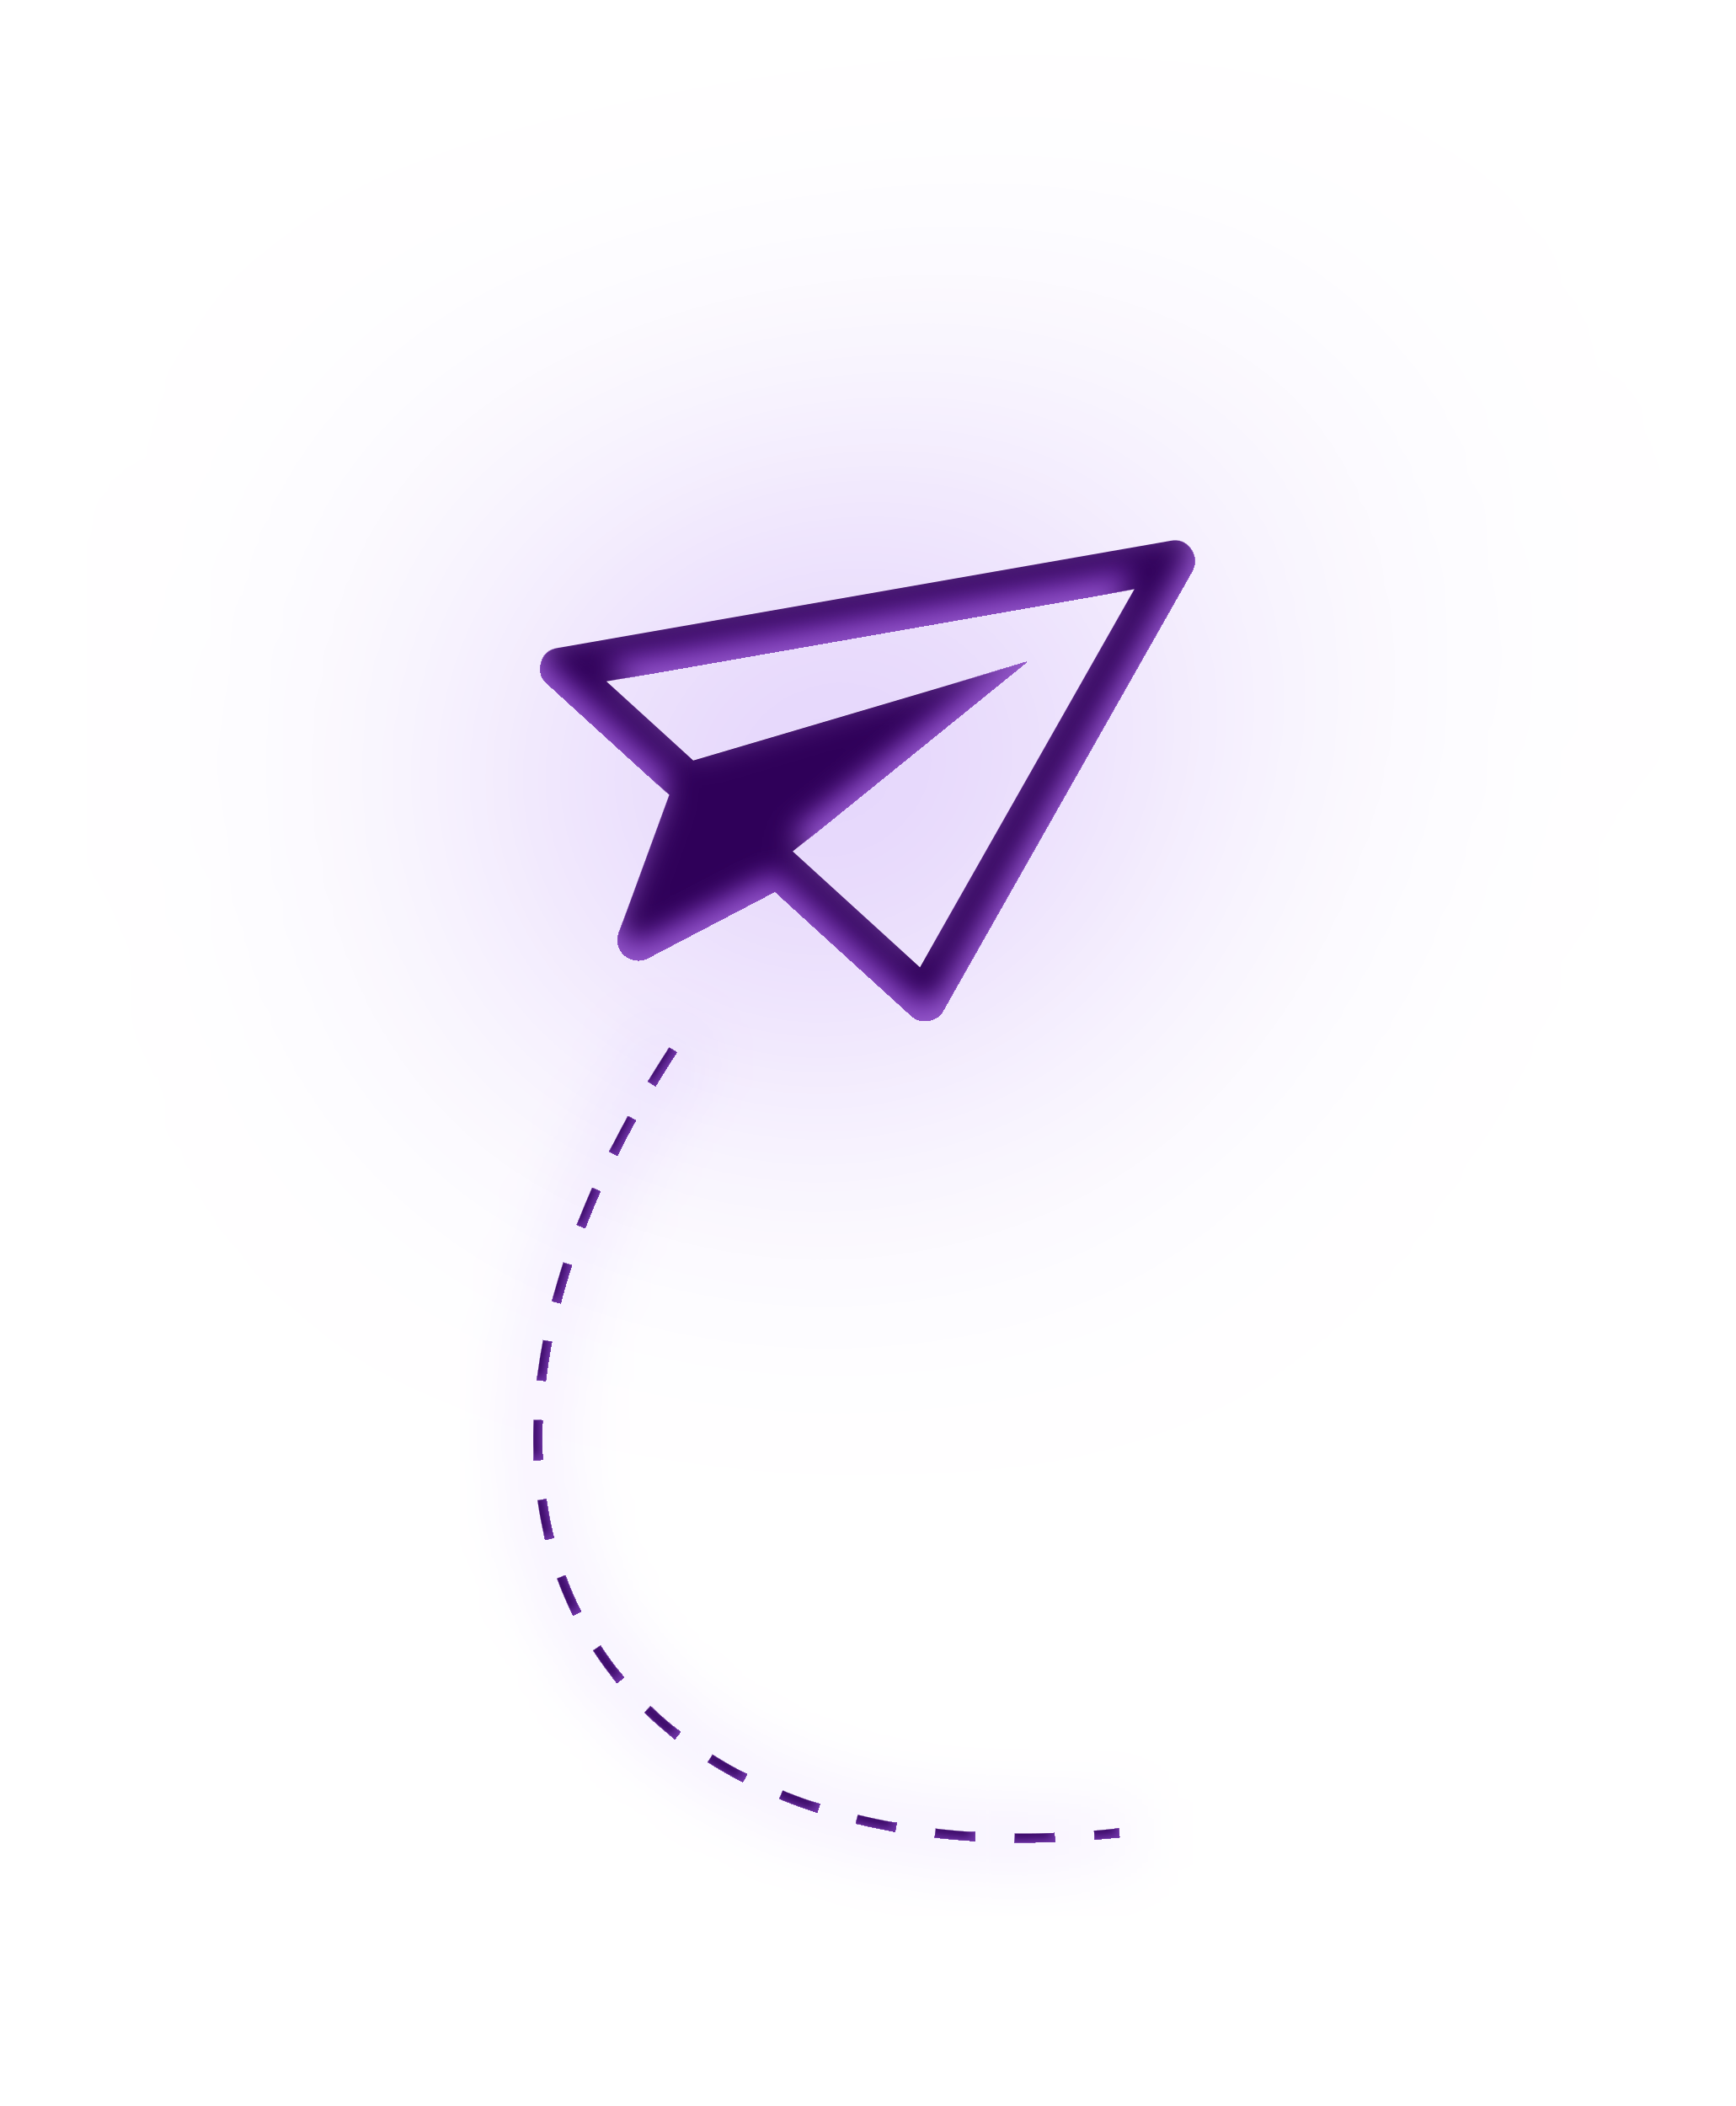
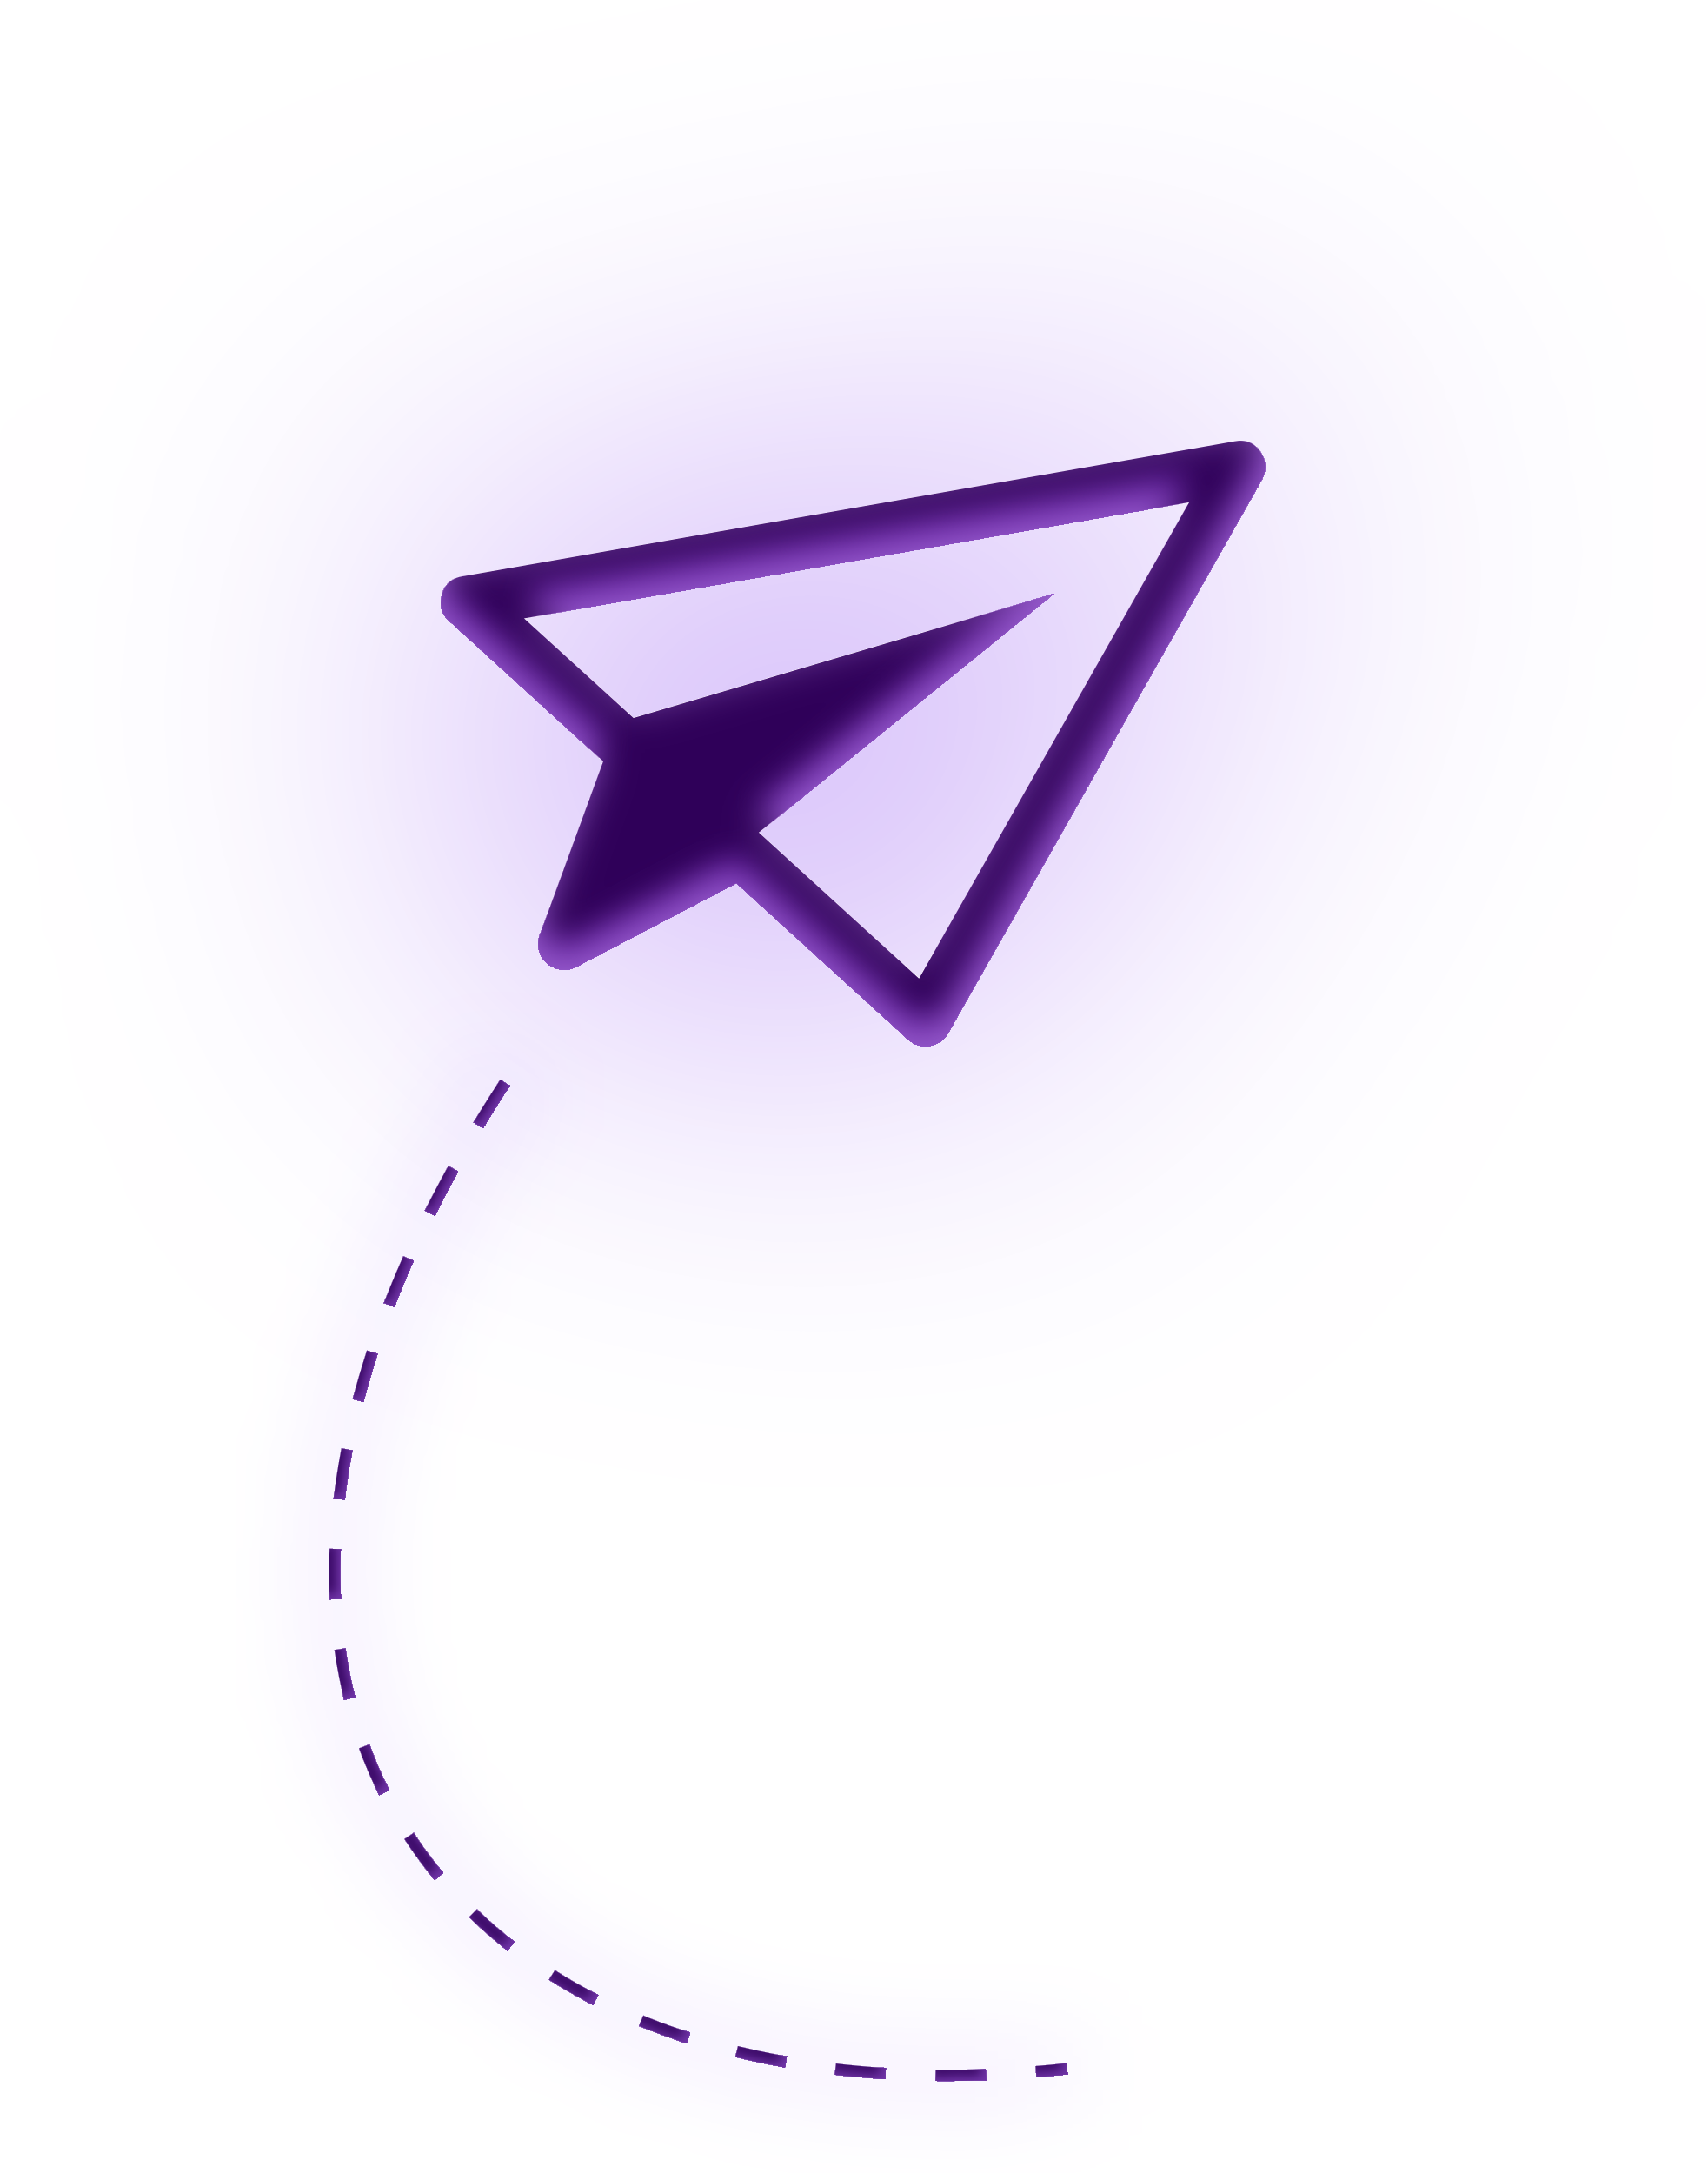
- <svg xmlns="http://www.w3.org/2000/svg" width="784" height="951" viewBox="0 0 784 951" fill="none">
-   <g filter="url(#filter0_dii_156_534)">
-     <path d="M537.805 247.905C540.021 251.209 540.184 254.594 538.294 258.059L425.896 456.356C424.466 458.846 422.248 460.373 419.24 460.935C417.69 461.199 416.137 461.047 414.581 460.478C413.574 460.109 412.559 459.478 411.537 458.585L349.989 402.557L292.627 432.541C290.275 433.863 287.772 434.038 285.117 433.067C283.836 432.598 282.85 432.03 282.161 431.362C280.656 430.084 279.677 428.505 279.223 426.625C278.77 424.744 278.878 422.887 279.549 421.054L302.28 358.917L247.178 308.676C244.26 306.154 243.352 302.964 244.452 299.106C245.485 295.432 247.938 293.264 251.813 292.603L528.569 244.214C532.477 243.462 535.556 244.692 537.805 247.905ZM415.46 436.795L512.34 266.022L273.853 307.68L313.098 343.391L463.729 298.896L358.014 384.45L415.46 436.795Z" fill="#2F0059" />
+ <svg xmlns="http://www.w3.org/2000/svg" width="612" height="779" viewBox="0 0 612 779" fill="none">
+   <g filter="url(#filter0_dii_41_1685)">
+     <path d="M451.805 161.905C454.021 165.209 454.184 168.594 452.294 172.059L339.896 370.356C338.466 372.846 336.248 374.373 333.24 374.935C331.69 375.199 330.137 375.047 328.581 374.478C327.574 374.109 326.559 373.478 325.537 372.585L263.989 316.557L206.627 346.541C204.275 347.863 201.772 348.038 199.117 347.067C197.836 346.598 196.85 346.03 196.161 345.362C194.656 344.084 193.677 342.505 193.223 340.625C192.77 338.744 192.878 336.887 193.549 335.054L216.28 272.917L161.178 222.676C158.26 220.154 157.352 216.964 158.452 213.106C159.485 209.432 161.938 207.264 165.813 206.603L442.569 158.214C446.477 157.462 449.556 158.692 451.805 161.905ZM329.46 350.795L426.34 180.022L187.853 221.68L227.098 257.391L377.729 212.896L272.014 298.45L329.46 350.795Z" fill="#2F0059" />
  </g>
-   <g filter="url(#filter1_di_156_534)">
-     <path d="M303.882 474.144C163.882 689.144 278.883 851.644 505.383 827.644" stroke="#2F0059" stroke-width="4" stroke-dasharray="18 18" />
+   <g filter="url(#filter1_di_41_1685)">
+     <path d="M181.021 388.144C41.021 603.144 156.022 765.644 382.522 741.644" stroke="#2F0059" stroke-width="4" stroke-dasharray="18 18" />
  </g>
  <defs>
-     <filter id="filter0_dii_156_534" x="0" y="0" width="783.599" height="705.061" filterUnits="userSpaceOnUse" color-interpolation-filters="sRGB">
+     <filter id="filter0_dii_41_1685" x="0" y="0" width="611.599" height="533.061" filterUnits="userSpaceOnUse" color-interpolation-filters="sRGB">
      <feFlood flood-opacity="0" result="BackgroundImageFix" />
      <feColorMatrix in="SourceAlpha" type="matrix" values="0 0 0 0 0 0 0 0 0 0 0 0 0 0 0 0 0 0 127 0" result="hardAlpha" />
      <feOffset />
-       <feGaussianBlur stdDeviation="122" />
+       <feGaussianBlur stdDeviation="79" />
      <feComposite in2="hardAlpha" operator="out" />
      <feColorMatrix type="matrix" values="0 0 0 0 0.576 0 0 0 0 0.328 0 0 0 0 0.944 0 0 0 1 0" />
-       <feBlend mode="normal" in2="BackgroundImageFix" result="effect1_dropShadow_156_534" />
-       <feBlend mode="normal" in="SourceGraphic" in2="effect1_dropShadow_156_534" result="shape" />
+       <feBlend mode="normal" in2="BackgroundImageFix" result="effect1_dropShadow_41_1685" />
+       <feBlend mode="normal" in="SourceGraphic" in2="effect1_dropShadow_41_1685" result="shape" />
      <feColorMatrix in="SourceAlpha" type="matrix" values="0 0 0 0 0 0 0 0 0 0 0 0 0 0 0 0 0 0 127 0" result="hardAlpha" />
      <feOffset dy="-10" />
      <feGaussianBlur stdDeviation="5.5" />
      <feComposite in2="hardAlpha" operator="arithmetic" k2="-1" k3="1" />
      <feColorMatrix type="matrix" values="0 0 0 0 0.421 0 0 0 0 0.15 0 0 0 0 0.663 0 0 0 1 0" />
-       <feBlend mode="normal" in2="shape" result="effect2_innerShadow_156_534" />
+       <feBlend mode="normal" in2="shape" result="effect2_innerShadow_41_1685" />
      <feColorMatrix in="SourceAlpha" type="matrix" values="0 0 0 0 0 0 0 0 0 0 0 0 0 0 0 0 0 0 127 0" result="hardAlpha" />
      <feOffset dx="-1" dy="-3" />
      <feGaussianBlur stdDeviation="7.5" />
      <feComposite in2="hardAlpha" operator="arithmetic" k2="-1" k3="1" />
      <feColorMatrix type="matrix" values="0 0 0 0 0.843 0 0 0 0 0.668 0 0 0 0 1 0 0 0 0.43 0" />
-       <feBlend mode="normal" in2="effect2_innerShadow_156_534" result="effect3_innerShadow_156_534" />
+       <feBlend mode="normal" in2="effect2_innerShadow_41_1685" result="effect3_innerShadow_41_1685" />
    </filter>
-     <filter id="filter1_di_156_534" x="207.858" y="440.052" width="330.735" height="424.945" filterUnits="userSpaceOnUse" color-interpolation-filters="sRGB">
+     <filter id="filter1_di_41_1685" x="84.997" y="354.052" width="330.735" height="424.945" filterUnits="userSpaceOnUse" color-interpolation-filters="sRGB">
      <feFlood flood-opacity="0" result="BackgroundImageFix" />
      <feColorMatrix in="SourceAlpha" type="matrix" values="0 0 0 0 0 0 0 0 0 0 0 0 0 0 0 0 0 0 127 0" result="hardAlpha" />
      <feOffset />
      <feGaussianBlur stdDeviation="16.5" />
      <feComposite in2="hardAlpha" operator="out" />
      <feColorMatrix type="matrix" values="0 0 0 0 0.6 0 0 0 0 0.331 0 0 0 0 1 0 0 0 1 0" />
-       <feBlend mode="normal" in2="BackgroundImageFix" result="effect1_dropShadow_156_534" />
-       <feBlend mode="normal" in="SourceGraphic" in2="effect1_dropShadow_156_534" result="shape" />
+       <feBlend mode="normal" in2="BackgroundImageFix" result="effect1_dropShadow_41_1685" />
+       <feBlend mode="normal" in="SourceGraphic" in2="effect1_dropShadow_41_1685" result="shape" />
      <feColorMatrix in="SourceAlpha" type="matrix" values="0 0 0 0 0 0 0 0 0 0 0 0 0 0 0 0 0 0 127 0" result="hardAlpha" />
      <feOffset dx="-2" dy="-2" />
      <feGaussianBlur stdDeviation="2" />
      <feComposite in2="hardAlpha" operator="arithmetic" k2="-1" k3="1" />
      <feColorMatrix type="matrix" values="0 0 0 0 0.443 0 0 0 0 0.208 0 0 0 0 0.659 0 0 0 1 0" />
-       <feBlend mode="normal" in2="shape" result="effect2_innerShadow_156_534" />
+       <feBlend mode="normal" in2="shape" result="effect2_innerShadow_41_1685" />
    </filter>
  </defs>
</svg>
